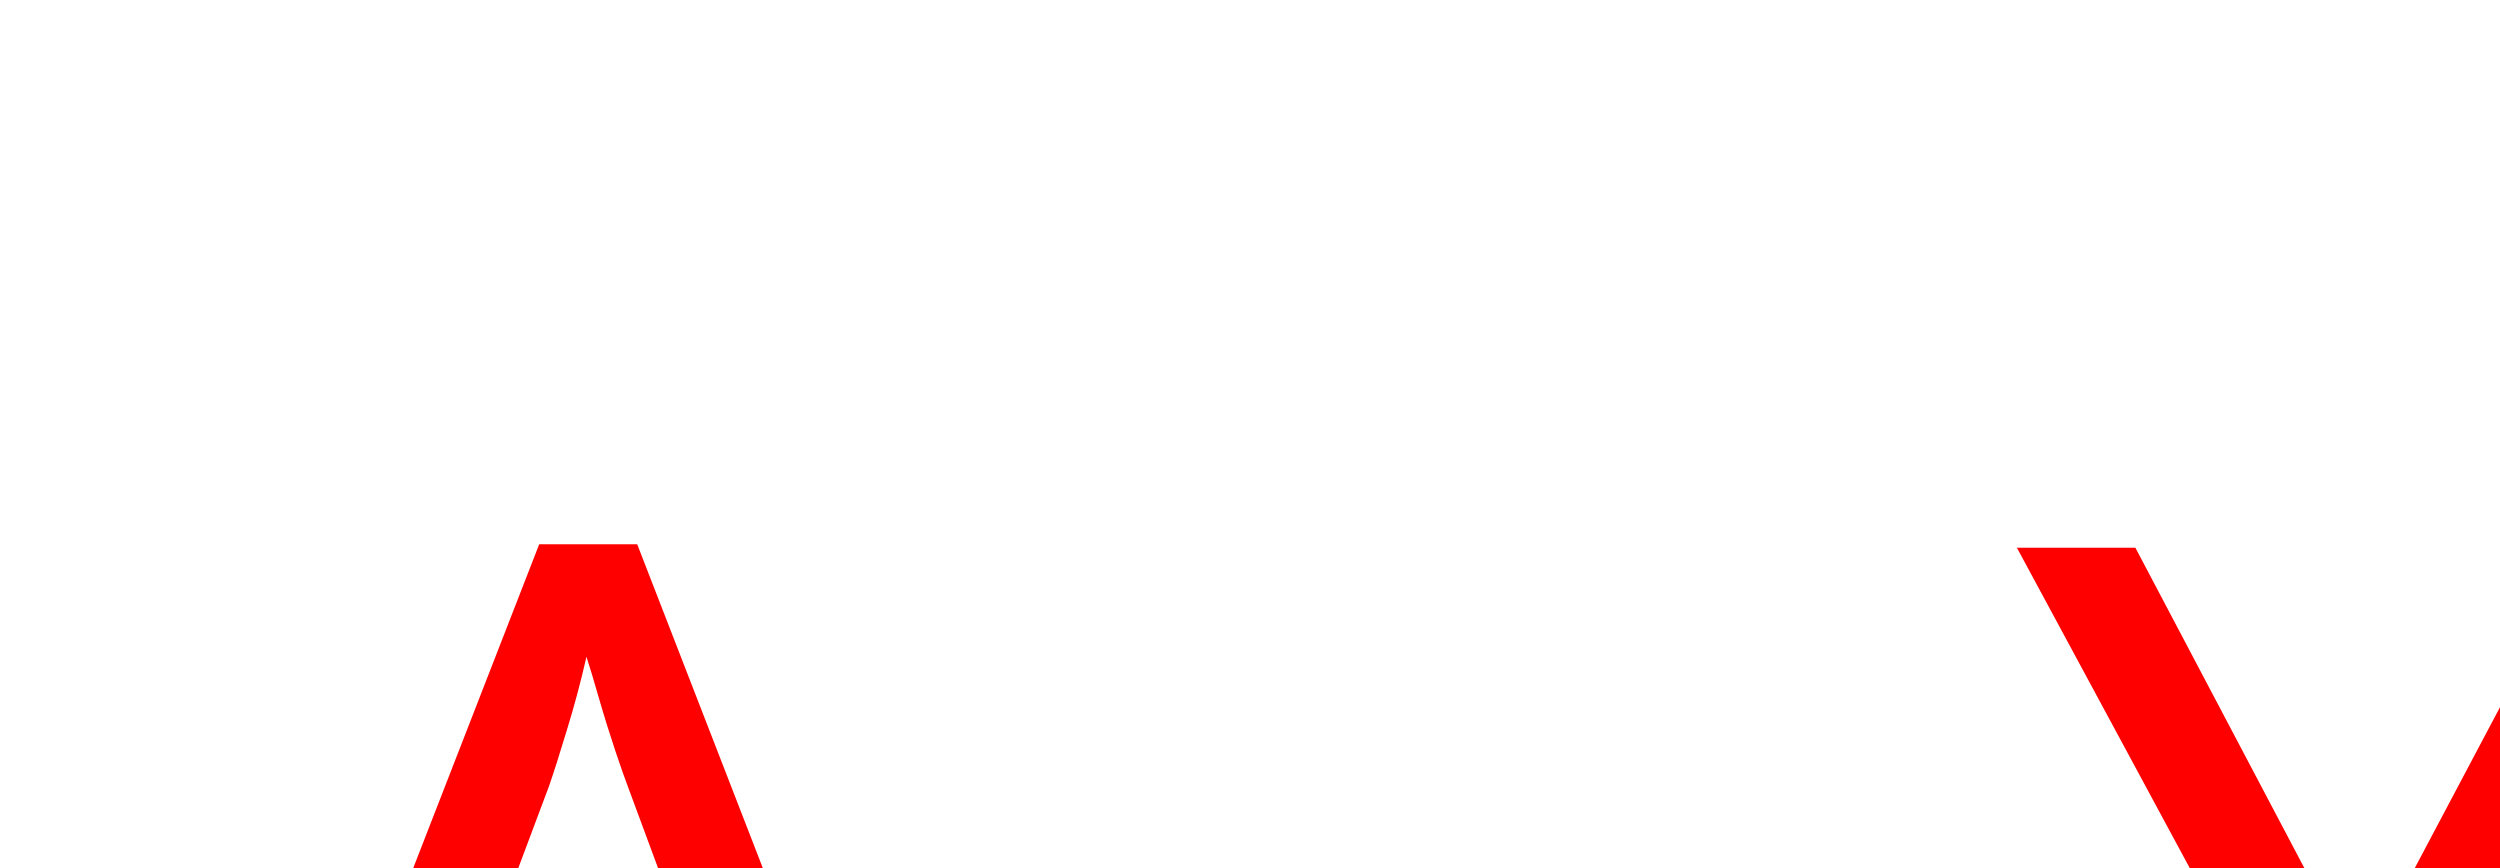
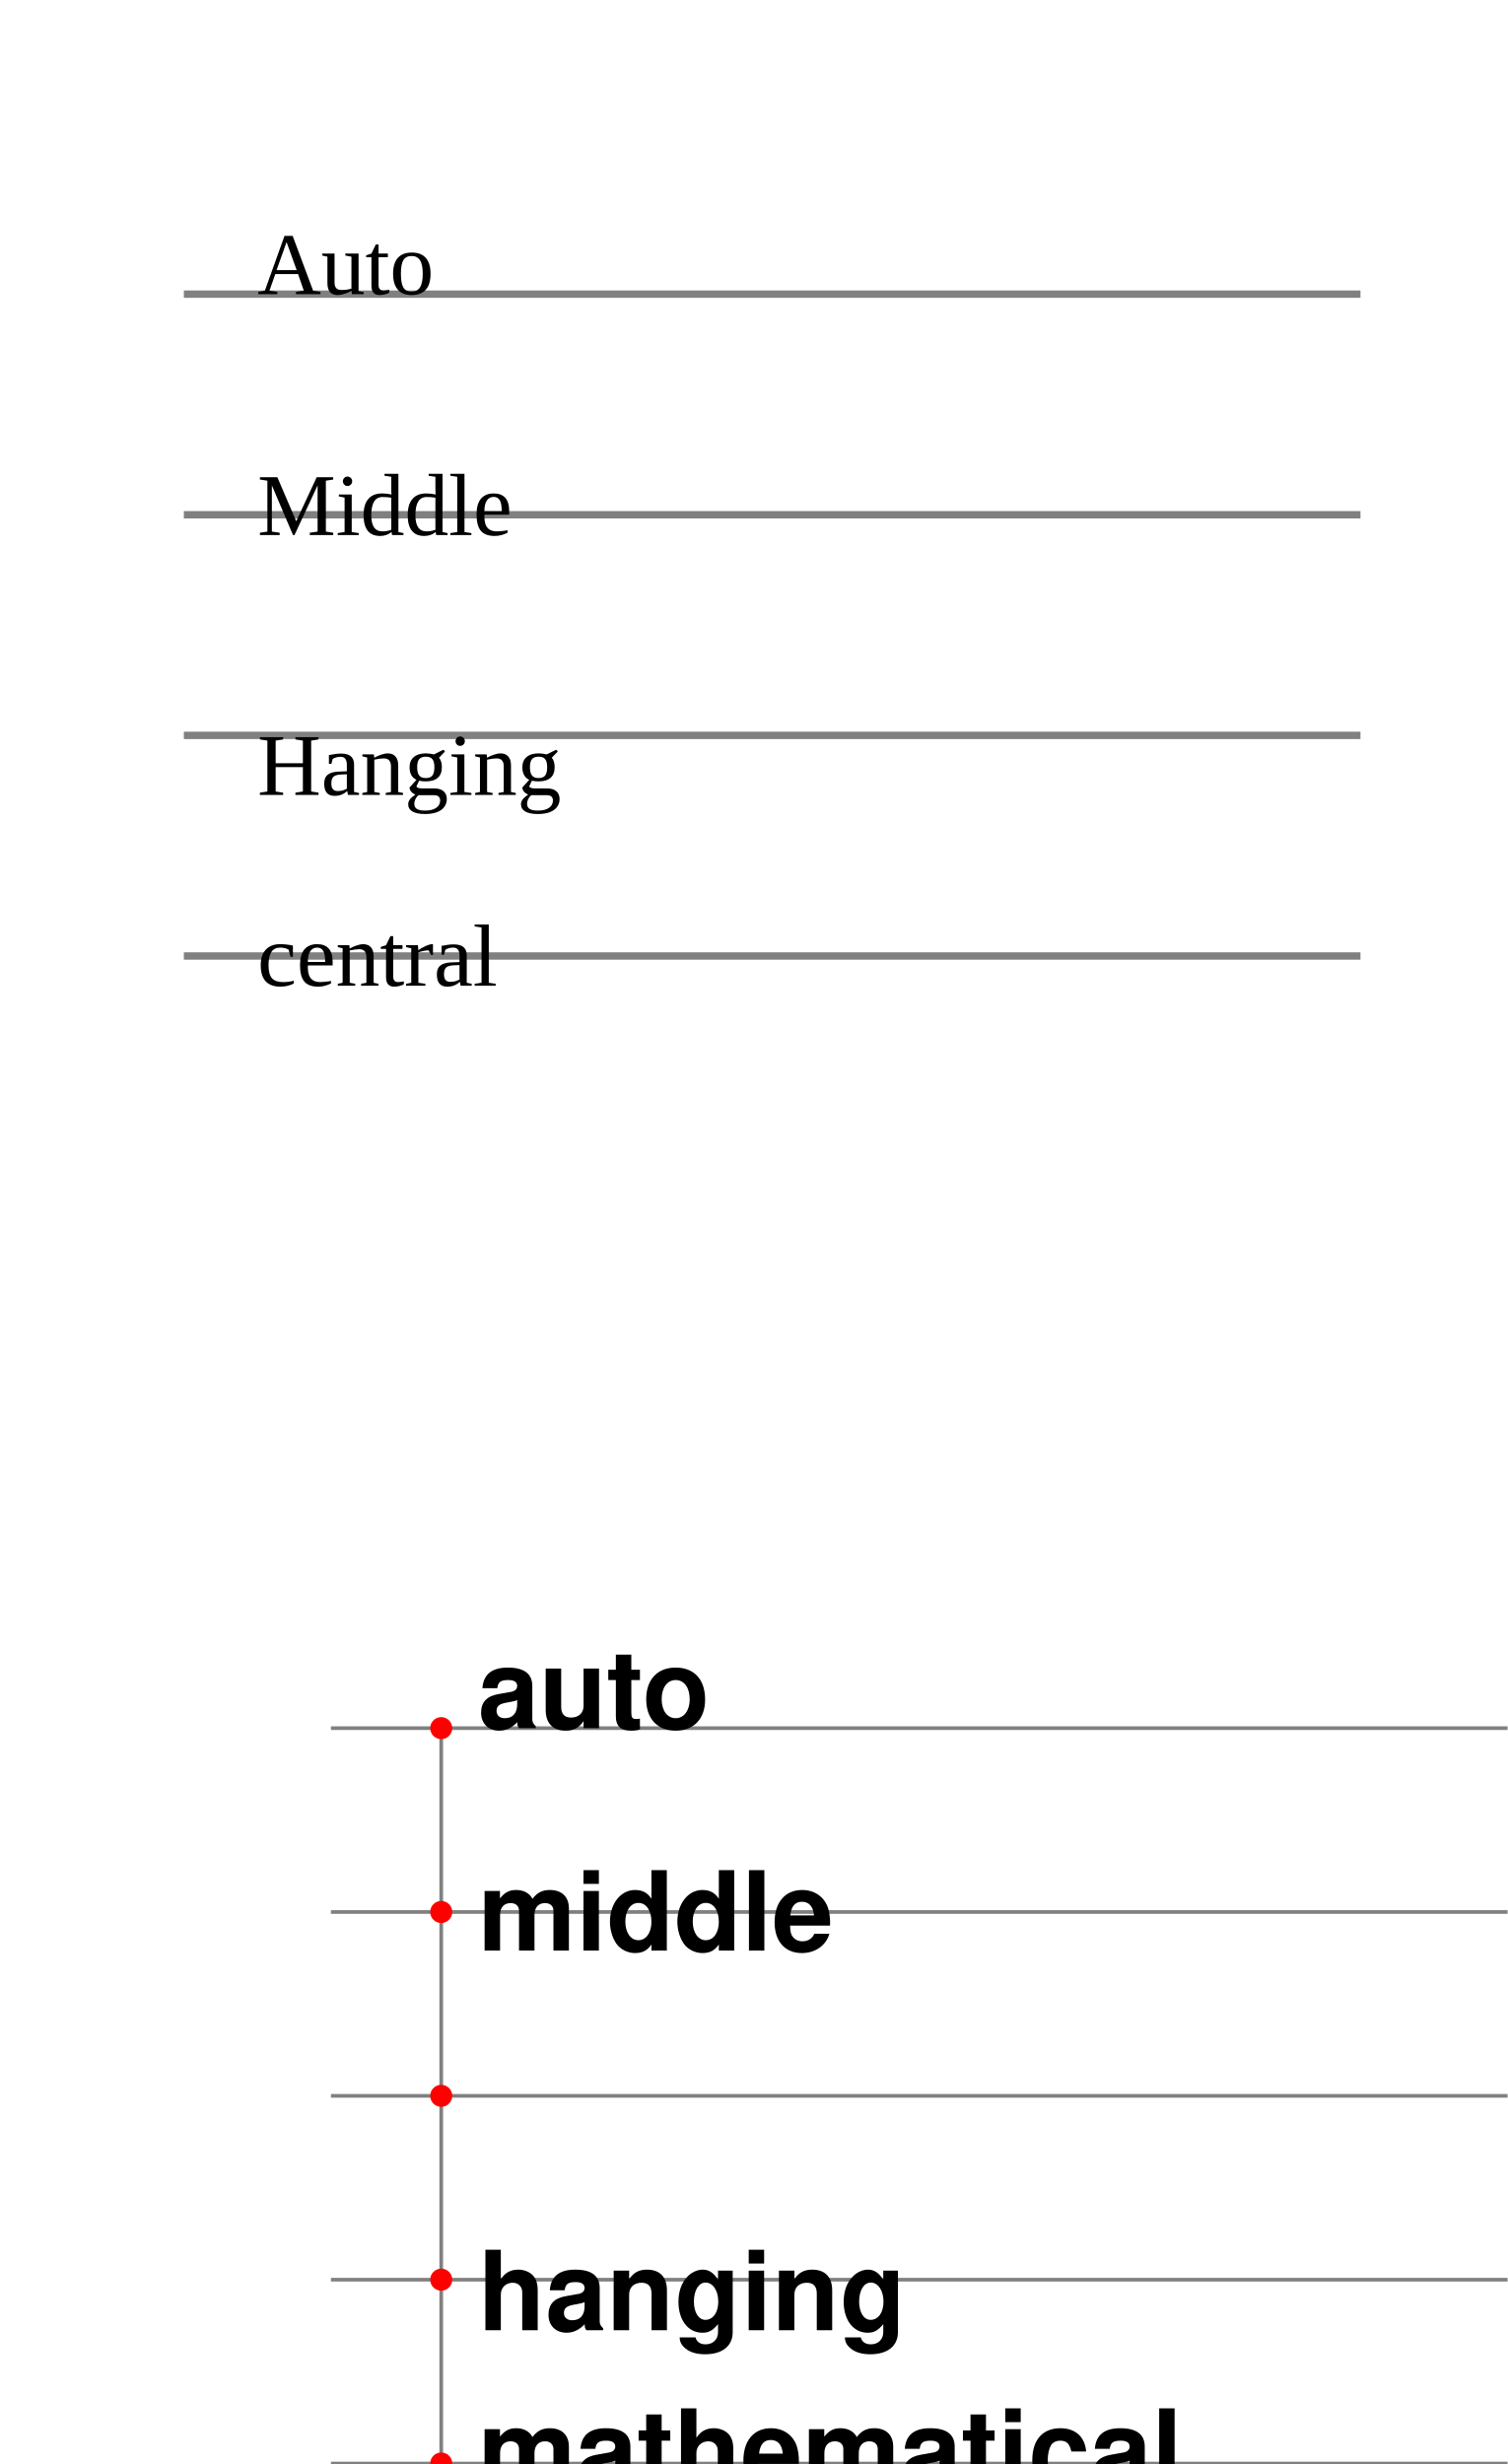
<svg xmlns="http://www.w3.org/2000/svg">
-   <defs>
-     <style type="text/css">
- 			@font-face {
- 			font-family: SeaLife;
- 			src: url('./Sea-Life.otf');
- 			}
+   <svg x="10" y="10" width="400" height="300" viewBox="0 0 200 120">
+     <path d="M20,20 L180,20 M20,50 L180,50 M20,80 L180,80 M20,110 L180,110" stroke="grey" />
+     <text dominant-baseline="auto" x="30" y="20">Auto</text>
+     <text dominant-baseline="middle" x="30" y="50">Middle</text>
+     <text dominant-baseline="hanging" x="30" y="80">Hanging</text>
+     <text dominant-baseline="central " x="30" y="110">central  </text>
+   </svg>
+   <svg x="10" y="450" width="400" height="300" viewBox="0 0 300 300">
+     <path d="M60,20 L60,270            M30,20 L400,20            M30,70 L400,70            M30,120 L400,120            M30,170 L400,170            M30,220 L400,220            M30,270 L400,270" stroke="grey" />
+     <text class="textcustom" dominant-baseline="auto" x="70" y="20">auto</text>
+     <text class="textcustom" dominant-baseline="middle" x="70" y="70">middle</text>
+     <text class="textcustom" dominant-baseline="hanging" x="70" y="170">hanging</text>
+     <text class="textcustom" dominant-baseline="mathematical" x="70" y="220">mathematical</text>
+     <text class="textcustom" dominant-baseline="text-top" x="70" y="270">text-top</text>
+     <circle cx="60" cy="20" r="3" fill="red" />
+     <circle cx="60" cy="70" r="3" fill="red" />
+     <circle cx="60" cy="120" r="3" fill="red" />
+     <circle cx="60" cy="170" r="3" fill="red" />
+     <circle cx="60" cy="220" r="3" fill="red" />
+     <circle cx="60" cy="270" r="3" fill="red" />
+     <style>
+ 			
+   .textcustom {
+     font: bold 30px Verdana, Helvetica, Arial, sans-serif;
+   }
+   
		</style>
-   </defs>
-   <text x="10" y="70" font-family="SeaLife" font-size="500%" fill="red">A</text>
-   <text x="100" y="70" font-family="SeaLife" font-size="500%" fill="red">Y</text>
+   </svg>
</svg>
